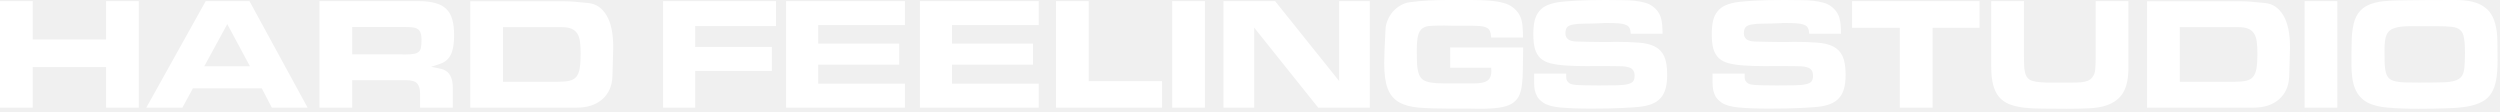
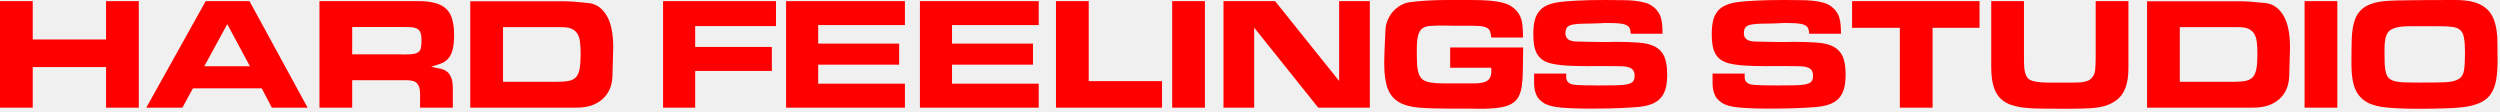
<svg xmlns="http://www.w3.org/2000/svg" width="360" height="16" viewBox="0 0 360 16" fill="#FF0000">
-   <path d="M15.272 5.681V0.161H19.987V15.502H15.272V9.66H4.715V15.502H6.65002e-05V0.161H4.715V5.681H15.272ZM35.993 9.545L32.727 3.473L29.415 9.545H35.993ZM37.695 12.719H27.782L26.264 15.502H21.066L29.622 0.161H35.924L44.296 15.502H39.144L37.695 12.719ZM50.716 7.82H57.731C57.853 7.82 57.953 7.828 58.03 7.843C58.106 7.843 58.206 7.843 58.329 7.843C58.881 7.843 59.31 7.812 59.617 7.751C59.939 7.69 60.176 7.582 60.33 7.429C60.498 7.26 60.598 7.038 60.629 6.762C60.675 6.486 60.698 6.133 60.698 5.704C60.698 5.29 60.652 4.968 60.56 4.738C60.483 4.493 60.345 4.309 60.146 4.186C59.946 4.048 59.678 3.964 59.341 3.933C59.003 3.902 58.582 3.887 58.076 3.887H50.716V7.82ZM50.716 11.546V15.502H46.001V0.161H60.261C61.211 0.161 62.009 0.253 62.653 0.437C63.312 0.606 63.841 0.882 64.24 1.265C64.654 1.648 64.945 2.147 65.114 2.76C65.298 3.373 65.39 4.125 65.39 5.014C65.39 5.934 65.313 6.662 65.16 7.199C65.022 7.736 64.807 8.157 64.516 8.464C64.24 8.771 63.895 9.001 63.481 9.154C63.067 9.307 62.599 9.461 62.078 9.614C62.507 9.706 62.913 9.79 63.297 9.867C63.68 9.928 64.01 10.059 64.286 10.258C64.577 10.457 64.799 10.749 64.953 11.132C65.121 11.5 65.206 12.037 65.206 12.742V15.502H60.491V13.478C60.491 12.819 60.353 12.336 60.077 12.029C59.816 11.707 59.279 11.546 58.467 11.546H50.716ZM72.435 11.776H80.301C80.975 11.776 81.528 11.73 81.957 11.638C82.386 11.546 82.724 11.362 82.969 11.086C83.214 10.795 83.383 10.388 83.475 9.867C83.567 9.33 83.613 8.625 83.613 7.751C83.613 7.092 83.582 6.517 83.521 6.026C83.46 5.535 83.329 5.137 83.13 4.83C82.93 4.523 82.654 4.293 82.302 4.14C81.949 3.987 81.481 3.91 80.899 3.91H72.435V11.776ZM67.72 15.502V0.184H81.29C81.704 0.184 82.195 0.207 82.762 0.253C83.344 0.299 83.996 0.36 84.717 0.437C85.821 0.544 86.695 1.135 87.339 2.208C87.983 3.266 88.305 4.799 88.305 6.808C88.305 7.283 88.29 7.874 88.259 8.579C88.243 9.284 88.221 10.097 88.19 11.017C88.129 12.412 87.638 13.509 86.718 14.306C85.813 15.103 84.579 15.502 83.015 15.502H67.72ZM95.482 15.502V0.161H111.743V3.749H100.105V6.762H111.145V10.212H100.105V15.502H95.482ZM113.196 15.502V0.161H130.308V3.611H117.819V6.279H129.48V9.315H117.819V12.052H130.308V15.502H113.196ZM132.467 15.502V0.161H149.579V3.611H137.09V6.279H148.751V9.315H137.09V12.052H149.579V15.502H132.467ZM156.776 0.161V11.684H167.333V15.502H152.061V0.161H156.776ZM173.509 0.161V15.502H168.794V0.161H173.509ZM197.252 0.161V15.502H189.823L180.6 3.979V15.502H176.184V0.161H183.613L192.836 11.661V0.161H197.252ZM208.825 9.752V6.831H219.336C219.321 8.012 219.306 9.047 219.29 9.936C219.29 10.825 219.244 11.6 219.152 12.259C219.076 12.903 218.922 13.447 218.692 13.892C218.462 14.321 218.117 14.674 217.657 14.95C217.213 15.211 216.615 15.395 215.863 15.502C215.127 15.609 214.2 15.663 213.08 15.663C212.59 15.663 212.091 15.655 211.585 15.64C211.095 15.64 210.612 15.64 210.136 15.64H208.71C207.008 15.64 205.559 15.594 204.363 15.502C203.183 15.41 202.217 15.149 201.465 14.72C200.714 14.291 200.17 13.639 199.832 12.765C199.495 11.891 199.326 10.672 199.326 9.108C199.326 8.633 199.342 7.996 199.372 7.199C199.403 6.386 199.449 5.42 199.51 4.301C199.526 3.81 199.633 3.335 199.832 2.875C200.032 2.415 200.285 2.009 200.591 1.656C200.913 1.303 201.274 1.012 201.672 0.782C202.086 0.537 202.523 0.383 202.983 0.322C203.903 0.199 204.823 0.115 205.743 0.069C206.663 0.023 207.583 -4.74453e-05 208.503 -4.74453e-05C209.745 -4.74453e-05 210.857 -4.74453e-05 211.838 -4.74453e-05C212.835 -4.74453e-05 213.717 0.031 214.483 0.092C215.25 0.153 215.909 0.261 216.461 0.414C217.013 0.552 217.473 0.767 217.841 1.058C218.194 1.334 218.47 1.625 218.669 1.932C218.869 2.239 219.014 2.568 219.106 2.921C219.198 3.274 219.252 3.657 219.267 4.071C219.298 4.485 219.313 4.93 219.313 5.405H214.736C214.706 5.006 214.644 4.7 214.552 4.485C214.46 4.255 214.292 4.086 214.046 3.979C213.816 3.856 213.487 3.78 213.057 3.749C212.643 3.718 212.107 3.703 211.447 3.703H210.274C209.86 3.703 209.454 3.703 209.055 3.703C208.657 3.688 208.289 3.68 207.951 3.68C207.185 3.68 206.548 3.695 206.042 3.726C205.552 3.741 205.153 3.856 204.846 4.071C204.54 4.286 204.325 4.638 204.202 5.129C204.08 5.604 204.018 6.302 204.018 7.222C204.018 8.065 204.034 8.771 204.064 9.338C204.11 9.905 204.202 10.365 204.34 10.718C204.478 11.071 204.685 11.339 204.961 11.523C205.237 11.692 205.605 11.814 206.065 11.891C206.541 11.968 207.123 12.006 207.813 12.006C208.519 12.006 209.37 12.006 210.366 12.006C211.102 12.006 211.746 12.006 212.298 12.006C212.85 12.006 213.31 11.952 213.678 11.845C214.046 11.738 214.315 11.561 214.483 11.316C214.667 11.055 214.759 10.672 214.759 10.166C214.759 10.074 214.752 10.005 214.736 9.959C214.736 9.913 214.736 9.844 214.736 9.752H208.825ZM234.829 4.853C234.814 4.5 234.752 4.224 234.645 4.025C234.538 3.81 234.346 3.657 234.07 3.565C233.809 3.458 233.457 3.389 233.012 3.358C232.583 3.327 232.023 3.312 231.333 3.312C231.21 3.312 231.111 3.312 231.034 3.312C230.957 3.312 230.858 3.32 230.735 3.335C229.738 3.381 228.903 3.404 228.228 3.404C227.553 3.404 227.009 3.442 226.595 3.519C226.181 3.58 225.882 3.703 225.698 3.887C225.514 4.071 225.422 4.378 225.422 4.807C225.422 5.19 225.56 5.482 225.836 5.681C226.112 5.865 226.495 5.965 226.986 5.98C227.676 5.995 228.328 6.011 228.941 6.026C229.57 6.041 230.152 6.049 230.689 6.049C231.011 6.049 231.341 6.049 231.678 6.049C232.031 6.034 232.36 6.026 232.667 6.026C233.94 6.026 235.044 6.064 235.979 6.141C236.914 6.202 237.681 6.386 238.279 6.693C238.892 7 239.345 7.467 239.636 8.096C239.927 8.725 240.073 9.606 240.073 10.741C240.073 11.538 239.996 12.213 239.843 12.765C239.69 13.317 239.444 13.777 239.107 14.145C238.785 14.498 238.371 14.774 237.865 14.973C237.359 15.172 236.753 15.31 236.048 15.387C235.634 15.433 234.837 15.487 233.656 15.548C232.475 15.609 230.965 15.64 229.125 15.64C227.316 15.64 225.836 15.586 224.686 15.479C223.551 15.372 222.723 15.134 222.202 14.766C221.834 14.505 221.558 14.229 221.374 13.938C221.205 13.631 221.083 13.309 221.006 12.972C220.945 12.635 220.914 12.274 220.914 11.891C220.914 11.492 220.914 11.063 220.914 10.603H225.537C225.537 10.772 225.537 10.948 225.537 11.132C225.537 11.316 225.575 11.485 225.652 11.638C225.729 11.776 225.867 11.906 226.066 12.029C226.265 12.136 226.572 12.205 226.986 12.236C227.185 12.251 227.553 12.267 228.09 12.282C228.642 12.297 229.332 12.305 230.16 12.305C231.233 12.305 232.107 12.297 232.782 12.282C233.472 12.267 234.009 12.213 234.392 12.121C234.775 12.029 235.036 11.891 235.174 11.707C235.312 11.523 235.381 11.255 235.381 10.902C235.381 10.565 235.312 10.304 235.174 10.12C235.036 9.921 234.837 9.783 234.576 9.706C234.315 9.614 234.001 9.56 233.633 9.545C233.28 9.53 232.889 9.522 232.46 9.522C230.957 9.507 229.623 9.507 228.458 9.522C227.293 9.522 226.281 9.491 225.422 9.43C224.563 9.369 223.835 9.261 223.237 9.108C222.654 8.955 222.179 8.709 221.811 8.372C221.458 8.035 221.198 7.59 221.029 7.038C220.876 6.486 220.799 5.788 220.799 4.945C220.799 4.194 220.86 3.542 220.983 2.99C221.121 2.438 221.343 1.978 221.65 1.61C221.957 1.227 222.355 0.935 222.846 0.736C223.352 0.521 223.973 0.368 224.709 0.276C225.2 0.215 225.989 0.153 227.078 0.092C228.182 0.031 229.562 -4.74453e-05 231.218 -4.74453e-05C232.092 -4.74453e-05 232.874 0.008 233.564 0.023C234.269 0.023 234.89 0.054 235.427 0.115C235.979 0.176 236.462 0.268 236.876 0.391C237.29 0.498 237.65 0.667 237.957 0.897C238.294 1.142 238.555 1.403 238.739 1.679C238.938 1.955 239.084 2.254 239.176 2.576C239.268 2.898 239.329 3.251 239.36 3.634C239.391 4.002 239.406 4.408 239.406 4.853H234.829ZM260.524 4.853C260.509 4.5 260.448 4.224 260.34 4.025C260.233 3.81 260.041 3.657 259.765 3.565C259.505 3.458 259.152 3.389 258.707 3.358C258.278 3.327 257.718 3.312 257.028 3.312C256.906 3.312 256.806 3.312 256.729 3.312C256.653 3.312 256.553 3.32 256.43 3.335C255.434 3.381 254.598 3.404 253.923 3.404C253.249 3.404 252.704 3.442 252.29 3.519C251.876 3.58 251.577 3.703 251.393 3.887C251.209 4.071 251.117 4.378 251.117 4.807C251.117 5.19 251.255 5.482 251.531 5.681C251.807 5.865 252.191 5.965 252.681 5.98C253.371 5.995 254.023 6.011 254.636 6.026C255.265 6.041 255.848 6.049 256.384 6.049C256.706 6.049 257.036 6.049 257.373 6.049C257.726 6.034 258.056 6.026 258.362 6.026C259.635 6.026 260.739 6.064 261.674 6.141C262.61 6.202 263.376 6.386 263.974 6.693C264.588 7 265.04 7.467 265.331 8.096C265.623 8.725 265.768 9.606 265.768 10.741C265.768 11.538 265.692 12.213 265.538 12.765C265.385 13.317 265.14 13.777 264.802 14.145C264.48 14.498 264.066 14.774 263.56 14.973C263.054 15.172 262.449 15.31 261.743 15.387C261.329 15.433 260.532 15.487 259.351 15.548C258.171 15.609 256.66 15.64 254.82 15.64C253.011 15.64 251.531 15.586 250.381 15.479C249.247 15.372 248.419 15.134 247.897 14.766C247.529 14.505 247.253 14.229 247.069 13.938C246.901 13.631 246.778 13.309 246.701 12.972C246.64 12.635 246.609 12.274 246.609 11.891C246.609 11.492 246.609 11.063 246.609 10.603H251.232C251.232 10.772 251.232 10.948 251.232 11.132C251.232 11.316 251.271 11.485 251.347 11.638C251.424 11.776 251.562 11.906 251.761 12.029C251.961 12.136 252.267 12.205 252.681 12.236C252.881 12.251 253.249 12.267 253.785 12.282C254.337 12.297 255.027 12.305 255.855 12.305C256.929 12.305 257.803 12.297 258.477 12.282C259.167 12.267 259.704 12.213 260.087 12.121C260.471 12.029 260.731 11.891 260.869 11.707C261.007 11.523 261.076 11.255 261.076 10.902C261.076 10.565 261.007 10.304 260.869 10.12C260.731 9.921 260.532 9.783 260.271 9.706C260.011 9.614 259.696 9.56 259.328 9.545C258.976 9.53 258.585 9.522 258.155 9.522C256.653 9.507 255.319 9.507 254.153 9.522C252.988 9.522 251.976 9.491 251.117 9.43C250.259 9.369 249.53 9.261 248.932 9.108C248.35 8.955 247.874 8.709 247.506 8.372C247.154 8.035 246.893 7.59 246.724 7.038C246.571 6.486 246.494 5.788 246.494 4.945C246.494 4.194 246.556 3.542 246.678 2.99C246.816 2.438 247.039 1.978 247.345 1.61C247.652 1.227 248.051 0.935 248.541 0.736C249.047 0.521 249.668 0.368 250.404 0.276C250.895 0.215 251.685 0.153 252.773 0.092C253.877 0.031 255.257 -4.74453e-05 256.913 -4.74453e-05C257.787 -4.74453e-05 258.569 0.008 259.259 0.023C259.965 0.023 260.586 0.054 261.122 0.115C261.674 0.176 262.157 0.268 262.571 0.391C262.985 0.498 263.346 0.667 263.652 0.897C263.99 1.142 264.25 1.403 264.434 1.679C264.634 1.955 264.779 2.254 264.871 2.576C264.963 2.898 265.025 3.251 265.055 3.634C265.086 4.002 265.101 4.408 265.101 4.853H260.524ZM278.291 4.002V15.502H273.576V4.002H266.699V0.161H285.053V4.002H278.291ZM301.778 0.161H306.493V9.821C306.493 11.308 306.24 12.481 305.734 13.34C305.228 14.199 304.4 14.82 303.25 15.203C302.591 15.418 301.794 15.548 300.858 15.594C299.923 15.64 298.85 15.663 297.638 15.663C296.366 15.663 295.208 15.655 294.165 15.64C293.138 15.64 292.218 15.594 291.405 15.502C290.608 15.395 289.91 15.226 289.312 14.996C288.73 14.751 288.247 14.406 287.863 13.961C287.48 13.501 287.196 12.918 287.012 12.213C286.828 11.508 286.736 10.634 286.736 9.591V0.161H291.451V8.211C291.451 8.855 291.467 9.392 291.497 9.821C291.543 10.235 291.628 10.58 291.75 10.856C291.873 11.132 292.049 11.339 292.279 11.477C292.525 11.615 292.847 11.715 293.245 11.776C293.644 11.837 294.135 11.876 294.717 11.891C295.3 11.891 296.005 11.891 296.833 11.891C297.447 11.891 297.991 11.891 298.466 11.891C298.942 11.891 299.356 11.876 299.708 11.845C300.076 11.799 300.383 11.73 300.628 11.638C300.889 11.531 301.104 11.37 301.272 11.155C301.533 10.848 301.679 10.465 301.709 10.005C301.755 9.545 301.778 8.97 301.778 8.28V0.161ZM313.89 11.776H321.756C322.431 11.776 322.983 11.73 323.412 11.638C323.841 11.546 324.179 11.362 324.424 11.086C324.669 10.795 324.838 10.388 324.93 9.867C325.022 9.33 325.068 8.625 325.068 7.751C325.068 7.092 325.037 6.517 324.976 6.026C324.915 5.535 324.784 5.137 324.585 4.83C324.386 4.523 324.11 4.293 323.757 4.14C323.404 3.987 322.937 3.91 322.354 3.91H313.89V11.776ZM309.175 15.502V0.184H322.745C323.159 0.184 323.65 0.207 324.217 0.253C324.8 0.299 325.451 0.36 326.172 0.437C327.276 0.544 328.15 1.135 328.794 2.208C329.438 3.266 329.76 4.799 329.76 6.808C329.76 7.283 329.745 7.874 329.714 8.579C329.699 9.284 329.676 10.097 329.645 11.017C329.584 12.412 329.093 13.509 328.173 14.306C327.268 15.103 326.034 15.502 324.47 15.502H309.175ZM336.575 0.161V15.502H331.86V0.161H336.575ZM343.367 7.176C343.367 7.958 343.375 8.617 343.39 9.154C343.421 9.691 343.482 10.135 343.574 10.488C343.681 10.841 343.835 11.109 344.034 11.293C344.249 11.477 344.54 11.615 344.908 11.707C345.291 11.799 345.759 11.853 346.311 11.868C346.878 11.883 347.561 11.891 348.358 11.891C349.953 11.891 351.195 11.876 352.084 11.845C352.973 11.799 353.625 11.646 354.039 11.385C354.468 11.124 354.729 10.703 354.821 10.12C354.913 9.522 354.959 8.679 354.959 7.59C354.959 6.701 354.913 6.003 354.821 5.497C354.744 4.976 354.568 4.592 354.292 4.347C354.016 4.086 353.61 3.925 353.073 3.864C352.536 3.803 351.823 3.772 350.934 3.772C349.324 3.772 348.021 3.772 347.024 3.772C346.027 3.772 345.261 3.872 344.724 4.071C344.187 4.255 343.827 4.585 343.643 5.06C343.459 5.535 343.367 6.241 343.367 7.176ZM338.606 9.292C338.606 7.835 338.621 6.586 338.652 5.543C338.698 4.485 338.844 3.596 339.089 2.875C339.35 2.154 339.748 1.587 340.285 1.173C340.837 0.744 341.619 0.437 342.631 0.253C343.321 0.13 344.571 0.061 346.38 0.046C348.205 0.015 350.589 -4.74453e-05 353.533 -4.74453e-05C354.499 -4.74453e-05 355.335 0.084 356.04 0.253C356.745 0.422 357.336 0.69 357.811 1.058C358.302 1.411 358.685 1.878 358.961 2.461C359.237 3.044 359.429 3.749 359.536 4.577C359.597 5.006 359.628 5.566 359.628 6.256C359.643 6.946 359.651 7.751 359.651 8.671C359.651 9.79 359.582 10.741 359.444 11.523C359.306 12.29 359.068 12.934 358.731 13.455C358.394 13.976 357.941 14.383 357.374 14.674C356.822 14.965 356.124 15.188 355.281 15.341C354.438 15.479 353.441 15.563 352.291 15.594C351.156 15.64 349.83 15.663 348.312 15.663C346.595 15.663 345.123 15.609 343.896 15.502C342.669 15.41 341.665 15.157 340.883 14.743C340.101 14.314 339.526 13.677 339.158 12.834C338.79 11.975 338.606 10.795 338.606 9.292Z" fill="white" />
+   <path d="M15.272 5.681V0.161H19.987V15.502H15.272V9.66H4.715V15.502H6.65002e-05V0.161H4.715V5.681H15.272ZM35.993 9.545L32.727 3.473L29.415 9.545H35.993ZM37.695 12.719H27.782L26.264 15.502H21.066L29.622 0.161H35.924L44.296 15.502H39.144L37.695 12.719ZM50.716 7.82H57.731C57.853 7.82 57.953 7.828 58.03 7.843C58.106 7.843 58.206 7.843 58.329 7.843C58.881 7.843 59.31 7.812 59.617 7.751C59.939 7.69 60.176 7.582 60.33 7.429C60.498 7.26 60.598 7.038 60.629 6.762C60.675 6.486 60.698 6.133 60.698 5.704C60.698 5.29 60.652 4.968 60.56 4.738C60.483 4.493 60.345 4.309 60.146 4.186C59.946 4.048 59.678 3.964 59.341 3.933C59.003 3.902 58.582 3.887 58.076 3.887H50.716V7.82ZM50.716 11.546V15.502H46.001V0.161H60.261C61.211 0.161 62.009 0.253 62.653 0.437C63.312 0.606 63.841 0.882 64.24 1.265C64.654 1.648 64.945 2.147 65.114 2.76C65.298 3.373 65.39 4.125 65.39 5.014C65.39 5.934 65.313 6.662 65.16 7.199C65.022 7.736 64.807 8.157 64.516 8.464C64.24 8.771 63.895 9.001 63.481 9.154C63.067 9.307 62.599 9.461 62.078 9.614C62.507 9.706 62.913 9.79 63.297 9.867C63.68 9.928 64.01 10.059 64.286 10.258C64.577 10.457 64.799 10.749 64.953 11.132C65.121 11.5 65.206 12.037 65.206 12.742V15.502H60.491V13.478C60.491 12.819 60.353 12.336 60.077 12.029C59.816 11.707 59.279 11.546 58.467 11.546H50.716ZM72.435 11.776H80.301C80.975 11.776 81.528 11.73 81.957 11.638C82.386 11.546 82.724 11.362 82.969 11.086C83.214 10.795 83.383 10.388 83.475 9.867C83.567 9.33 83.613 8.625 83.613 7.751C83.613 7.092 83.582 6.517 83.521 6.026C83.46 5.535 83.329 5.137 83.13 4.83C82.93 4.523 82.654 4.293 82.302 4.14C81.949 3.987 81.481 3.91 80.899 3.91H72.435V11.776ZM67.72 15.502V0.184H81.29C81.704 0.184 82.195 0.207 82.762 0.253C83.344 0.299 83.996 0.36 84.717 0.437C85.821 0.544 86.695 1.135 87.339 2.208C87.983 3.266 88.305 4.799 88.305 6.808C88.305 7.283 88.29 7.874 88.259 8.579C88.243 9.284 88.221 10.097 88.19 11.017C88.129 12.412 87.638 13.509 86.718 14.306C85.813 15.103 84.579 15.502 83.015 15.502H67.72ZM95.482 15.502V0.161H111.743V3.749H100.105V6.762H111.145V10.212H100.105V15.502H95.482ZM113.196 15.502V0.161H130.308V3.611H117.819V6.279H129.48V9.315H117.819V12.052H130.308V15.502H113.196ZM132.467 15.502V0.161H149.579V3.611H137.09V6.279H148.751V9.315H137.09V12.052H149.579V15.502H132.467ZM156.776 0.161V11.684H167.333V15.502H152.061V0.161H156.776ZM173.509 0.161V15.502H168.794V0.161H173.509ZM197.252 0.161V15.502H189.823L180.6 3.979V15.502H176.184V0.161H183.613L192.836 11.661V0.161H197.252ZM208.825 9.752V6.831H219.336C219.321 8.012 219.306 9.047 219.29 9.936C219.29 10.825 219.244 11.6 219.152 12.259C219.076 12.903 218.922 13.447 218.692 13.892C218.462 14.321 218.117 14.674 217.657 14.95C217.213 15.211 216.615 15.395 215.863 15.502C215.127 15.609 214.2 15.663 213.08 15.663C212.59 15.663 212.091 15.655 211.585 15.64C211.095 15.64 210.612 15.64 210.136 15.64H208.71C207.008 15.64 205.559 15.594 204.363 15.502C203.183 15.41 202.217 15.149 201.465 14.72C200.714 14.291 200.17 13.639 199.832 12.765C199.495 11.891 199.326 10.672 199.326 9.108C199.326 8.633 199.342 7.996 199.372 7.199C199.403 6.386 199.449 5.42 199.51 4.301C199.526 3.81 199.633 3.335 199.832 2.875C200.032 2.415 200.285 2.009 200.591 1.656C200.913 1.303 201.274 1.012 201.672 0.782C202.086 0.537 202.523 0.383 202.983 0.322C203.903 0.199 204.823 0.115 205.743 0.069C206.663 0.023 207.583 -4.74453e-05 208.503 -4.74453e-05C209.745 -4.74453e-05 210.857 -4.74453e-05 211.838 -4.74453e-05C212.835 -4.74453e-05 213.717 0.031 214.483 0.092C215.25 0.153 215.909 0.261 216.461 0.414C217.013 0.552 217.473 0.767 217.841 1.058C218.194 1.334 218.47 1.625 218.669 1.932C218.869 2.239 219.014 2.568 219.106 2.921C219.198 3.274 219.252 3.657 219.267 4.071C219.298 4.485 219.313 4.93 219.313 5.405H214.736C214.706 5.006 214.644 4.7 214.552 4.485C214.46 4.255 214.292 4.086 214.046 3.979C213.816 3.856 213.487 3.78 213.057 3.749C212.643 3.718 212.107 3.703 211.447 3.703H210.274C209.86 3.703 209.454 3.703 209.055 3.703C208.657 3.688 208.289 3.68 207.951 3.68C207.185 3.68 206.548 3.695 206.042 3.726C205.552 3.741 205.153 3.856 204.846 4.071C204.54 4.286 204.325 4.638 204.202 5.129C204.08 5.604 204.018 6.302 204.018 7.222C204.018 8.065 204.034 8.771 204.064 9.338C204.11 9.905 204.202 10.365 204.34 10.718C204.478 11.071 204.685 11.339 204.961 11.523C205.237 11.692 205.605 11.814 206.065 11.891C206.541 11.968 207.123 12.006 207.813 12.006C208.519 12.006 209.37 12.006 210.366 12.006C211.102 12.006 211.746 12.006 212.298 12.006C212.85 12.006 213.31 11.952 213.678 11.845C214.046 11.738 214.315 11.561 214.483 11.316C214.667 11.055 214.759 10.672 214.759 10.166C214.759 10.074 214.752 10.005 214.736 9.959C214.736 9.913 214.736 9.844 214.736 9.752H208.825ZM234.829 4.853C234.814 4.5 234.752 4.224 234.645 4.025C234.538 3.81 234.346 3.657 234.07 3.565C233.809 3.458 233.457 3.389 233.012 3.358C232.583 3.327 232.023 3.312 231.333 3.312C231.21 3.312 231.111 3.312 231.034 3.312C230.957 3.312 230.858 3.32 230.735 3.335C229.738 3.381 228.903 3.404 228.228 3.404C227.553 3.404 227.009 3.442 226.595 3.519C226.181 3.58 225.882 3.703 225.698 3.887C225.514 4.071 225.422 4.378 225.422 4.807C225.422 5.19 225.56 5.482 225.836 5.681C226.112 5.865 226.495 5.965 226.986 5.98C227.676 5.995 228.328 6.011 228.941 6.026C229.57 6.041 230.152 6.049 230.689 6.049C231.011 6.049 231.341 6.049 231.678 6.049C232.031 6.034 232.36 6.026 232.667 6.026C233.94 6.026 235.044 6.064 235.979 6.141C236.914 6.202 237.681 6.386 238.279 6.693C238.892 7 239.345 7.467 239.636 8.096C239.927 8.725 240.073 9.606 240.073 10.741C240.073 11.538 239.996 12.213 239.843 12.765C239.69 13.317 239.444 13.777 239.107 14.145C238.785 14.498 238.371 14.774 237.865 14.973C237.359 15.172 236.753 15.31 236.048 15.387C235.634 15.433 234.837 15.487 233.656 15.548C232.475 15.609 230.965 15.64 229.125 15.64C227.316 15.64 225.836 15.586 224.686 15.479C223.551 15.372 222.723 15.134 222.202 14.766C221.834 14.505 221.558 14.229 221.374 13.938C221.205 13.631 221.083 13.309 221.006 12.972C220.945 12.635 220.914 12.274 220.914 11.891C220.914 11.492 220.914 11.063 220.914 10.603H225.537C225.537 10.772 225.537 10.948 225.537 11.132C225.537 11.316 225.575 11.485 225.652 11.638C225.729 11.776 225.867 11.906 226.066 12.029C226.265 12.136 226.572 12.205 226.986 12.236C227.185 12.251 227.553 12.267 228.09 12.282C228.642 12.297 229.332 12.305 230.16 12.305C231.233 12.305 232.107 12.297 232.782 12.282C233.472 12.267 234.009 12.213 234.392 12.121C234.775 12.029 235.036 11.891 235.174 11.707C235.312 11.523 235.381 11.255 235.381 10.902C235.381 10.565 235.312 10.304 235.174 10.12C235.036 9.921 234.837 9.783 234.576 9.706C234.315 9.614 234.001 9.56 233.633 9.545C233.28 9.53 232.889 9.522 232.46 9.522C230.957 9.507 229.623 9.507 228.458 9.522C227.293 9.522 226.281 9.491 225.422 9.43C224.563 9.369 223.835 9.261 223.237 9.108C222.654 8.955 222.179 8.709 221.811 8.372C221.458 8.035 221.198 7.59 221.029 7.038C220.876 6.486 220.799 5.788 220.799 4.945C220.799 4.194 220.86 3.542 220.983 2.99C221.121 2.438 221.343 1.978 221.65 1.61C221.957 1.227 222.355 0.935 222.846 0.736C223.352 0.521 223.973 0.368 224.709 0.276C225.2 0.215 225.989 0.153 227.078 0.092C228.182 0.031 229.562 -4.74453e-05 231.218 -4.74453e-05C232.092 -4.74453e-05 232.874 0.008 233.564 0.023C234.269 0.023 234.89 0.054 235.427 0.115C235.979 0.176 236.462 0.268 236.876 0.391C237.29 0.498 237.65 0.667 237.957 0.897C238.294 1.142 238.555 1.403 238.739 1.679C238.938 1.955 239.084 2.254 239.176 2.576C239.268 2.898 239.329 3.251 239.36 3.634C239.391 4.002 239.406 4.408 239.406 4.853H234.829ZM260.524 4.853C260.509 4.5 260.448 4.224 260.34 4.025C260.233 3.81 260.041 3.657 259.765 3.565C259.505 3.458 259.152 3.389 258.707 3.358C258.278 3.327 257.718 3.312 257.028 3.312C256.906 3.312 256.806 3.312 256.729 3.312C256.653 3.312 256.553 3.32 256.43 3.335C255.434 3.381 254.598 3.404 253.923 3.404C253.249 3.404 252.704 3.442 252.29 3.519C251.876 3.58 251.577 3.703 251.393 3.887C251.209 4.071 251.117 4.378 251.117 4.807C251.117 5.19 251.255 5.482 251.531 5.681C251.807 5.865 252.191 5.965 252.681 5.98C253.371 5.995 254.023 6.011 254.636 6.026C255.265 6.041 255.848 6.049 256.384 6.049C256.706 6.049 257.036 6.049 257.373 6.049C257.726 6.034 258.056 6.026 258.362 6.026C259.635 6.026 260.739 6.064 261.674 6.141C262.61 6.202 263.376 6.386 263.974 6.693C264.588 7 265.04 7.467 265.331 8.096C265.623 8.725 265.768 9.606 265.768 10.741C265.768 11.538 265.692 12.213 265.538 12.765C265.385 13.317 265.14 13.777 264.802 14.145C264.48 14.498 264.066 14.774 263.56 14.973C263.054 15.172 262.449 15.31 261.743 15.387C261.329 15.433 260.532 15.487 259.351 15.548C258.171 15.609 256.66 15.64 254.82 15.64C253.011 15.64 251.531 15.586 250.381 15.479C249.247 15.372 248.419 15.134 247.897 14.766C247.529 14.505 247.253 14.229 247.069 13.938C246.901 13.631 246.778 13.309 246.701 12.972C246.64 12.635 246.609 12.274 246.609 11.891C246.609 11.492 246.609 11.063 246.609 10.603H251.232C251.232 10.772 251.232 10.948 251.232 11.132C251.232 11.316 251.271 11.485 251.347 11.638C251.424 11.776 251.562 11.906 251.761 12.029C251.961 12.136 252.267 12.205 252.681 12.236C252.881 12.251 253.249 12.267 253.785 12.282C254.337 12.297 255.027 12.305 255.855 12.305C256.929 12.305 257.803 12.297 258.477 12.282C259.167 12.267 259.704 12.213 260.087 12.121C260.471 12.029 260.731 11.891 260.869 11.707C261.007 11.523 261.076 11.255 261.076 10.902C261.076 10.565 261.007 10.304 260.869 10.12C260.731 9.921 260.532 9.783 260.271 9.706C260.011 9.614 259.696 9.56 259.328 9.545C258.976 9.53 258.585 9.522 258.155 9.522C256.653 9.507 255.319 9.507 254.153 9.522C252.988 9.522 251.976 9.491 251.117 9.43C250.259 9.369 249.53 9.261 248.932 9.108C248.35 8.955 247.874 8.709 247.506 8.372C247.154 8.035 246.893 7.59 246.724 7.038C246.571 6.486 246.494 5.788 246.494 4.945C246.494 4.194 246.556 3.542 246.678 2.99C246.816 2.438 247.039 1.978 247.345 1.61C247.652 1.227 248.051 0.935 248.541 0.736C249.047 0.521 249.668 0.368 250.404 0.276C250.895 0.215 251.685 0.153 252.773 0.092C253.877 0.031 255.257 -4.74453e-05 256.913 -4.74453e-05C257.787 -4.74453e-05 258.569 0.008 259.259 0.023C259.965 0.023 260.586 0.054 261.122 0.115C261.674 0.176 262.157 0.268 262.571 0.391C262.985 0.498 263.346 0.667 263.652 0.897C263.99 1.142 264.25 1.403 264.434 1.679C264.634 1.955 264.779 2.254 264.871 2.576C264.963 2.898 265.025 3.251 265.055 3.634C265.086 4.002 265.101 4.408 265.101 4.853H260.524ZM278.291 4.002V15.502H273.576V4.002H266.699V0.161H285.053V4.002H278.291ZM301.778 0.161H306.493V9.821C306.493 11.308 306.24 12.481 305.734 13.34C305.228 14.199 304.4 14.82 303.25 15.203C302.591 15.418 301.794 15.548 300.858 15.594C299.923 15.64 298.85 15.663 297.638 15.663C296.366 15.663 295.208 15.655 294.165 15.64C293.138 15.64 292.218 15.594 291.405 15.502C290.608 15.395 289.91 15.226 289.312 14.996C288.73 14.751 288.247 14.406 287.863 13.961C287.48 13.501 287.196 12.918 287.012 12.213C286.828 11.508 286.736 10.634 286.736 9.591V0.161H291.451V8.211C291.451 8.855 291.467 9.392 291.497 9.821C291.543 10.235 291.628 10.58 291.75 10.856C291.873 11.132 292.049 11.339 292.279 11.477C292.525 11.615 292.847 11.715 293.245 11.776C293.644 11.837 294.135 11.876 294.717 11.891C295.3 11.891 296.005 11.891 296.833 11.891C297.447 11.891 297.991 11.891 298.466 11.891C298.942 11.891 299.356 11.876 299.708 11.845C300.076 11.799 300.383 11.73 300.628 11.638C300.889 11.531 301.104 11.37 301.272 11.155C301.533 10.848 301.679 10.465 301.709 10.005C301.755 9.545 301.778 8.97 301.778 8.28V0.161ZM313.89 11.776H321.756C322.431 11.776 322.983 11.73 323.412 11.638C323.841 11.546 324.179 11.362 324.424 11.086C324.669 10.795 324.838 10.388 324.93 9.867C325.022 9.33 325.068 8.625 325.068 7.751C325.068 7.092 325.037 6.517 324.976 6.026C324.915 5.535 324.784 5.137 324.585 4.83C324.386 4.523 324.11 4.293 323.757 4.14C323.404 3.987 322.937 3.91 322.354 3.91H313.89V11.776ZM309.175 15.502V0.184H322.745C323.159 0.184 323.65 0.207 324.217 0.253C324.8 0.299 325.451 0.36 326.172 0.437C327.276 0.544 328.15 1.135 328.794 2.208C329.438 3.266 329.76 4.799 329.76 6.808C329.76 7.283 329.745 7.874 329.714 8.579C329.699 9.284 329.676 10.097 329.645 11.017C329.584 12.412 329.093 13.509 328.173 14.306C327.268 15.103 326.034 15.502 324.47 15.502H309.175ZM336.575 0.161V15.502H331.86V0.161H336.575ZM343.367 7.176C343.367 7.958 343.375 8.617 343.39 9.154C343.421 9.691 343.482 10.135 343.574 10.488C343.681 10.841 343.835 11.109 344.034 11.293C344.249 11.477 344.54 11.615 344.908 11.707C345.291 11.799 345.759 11.853 346.311 11.868C346.878 11.883 347.561 11.891 348.358 11.891C349.953 11.891 351.195 11.876 352.084 11.845C352.973 11.799 353.625 11.646 354.039 11.385C354.468 11.124 354.729 10.703 354.821 10.12C354.913 9.522 354.959 8.679 354.959 7.59C354.959 6.701 354.913 6.003 354.821 5.497C354.744 4.976 354.568 4.592 354.292 4.347C354.016 4.086 353.61 3.925 353.073 3.864C352.536 3.803 351.823 3.772 350.934 3.772C349.324 3.772 348.021 3.772 347.024 3.772C346.027 3.772 345.261 3.872 344.724 4.071C344.187 4.255 343.827 4.585 343.643 5.06C343.459 5.535 343.367 6.241 343.367 7.176ZM338.606 9.292C338.606 7.835 338.621 6.586 338.652 5.543C338.698 4.485 338.844 3.596 339.089 2.875C339.35 2.154 339.748 1.587 340.285 1.173C340.837 0.744 341.619 0.437 342.631 0.253C343.321 0.13 344.571 0.061 346.38 0.046C348.205 0.015 350.589 -4.74453e-05 353.533 -4.74453e-05C354.499 -4.74453e-05 355.335 0.084 356.04 0.253C356.745 0.422 357.336 0.69 357.811 1.058C358.302 1.411 358.685 1.878 358.961 2.461C359.237 3.044 359.429 3.749 359.536 4.577C359.597 5.006 359.628 5.566 359.628 6.256C359.643 6.946 359.651 7.751 359.651 8.671C359.651 9.79 359.582 10.741 359.444 11.523C359.306 12.29 359.068 12.934 358.731 13.455C358.394 13.976 357.941 14.383 357.374 14.674C356.822 14.965 356.124 15.188 355.281 15.341C354.438 15.479 353.441 15.563 352.291 15.594C351.156 15.64 349.83 15.663 348.312 15.663C346.595 15.663 345.123 15.609 343.896 15.502C342.669 15.41 341.665 15.157 340.883 14.743C340.101 14.314 339.526 13.677 339.158 12.834C338.79 11.975 338.606 10.795 338.606 9.292Z" fill="#FF0000" />
</svg>
